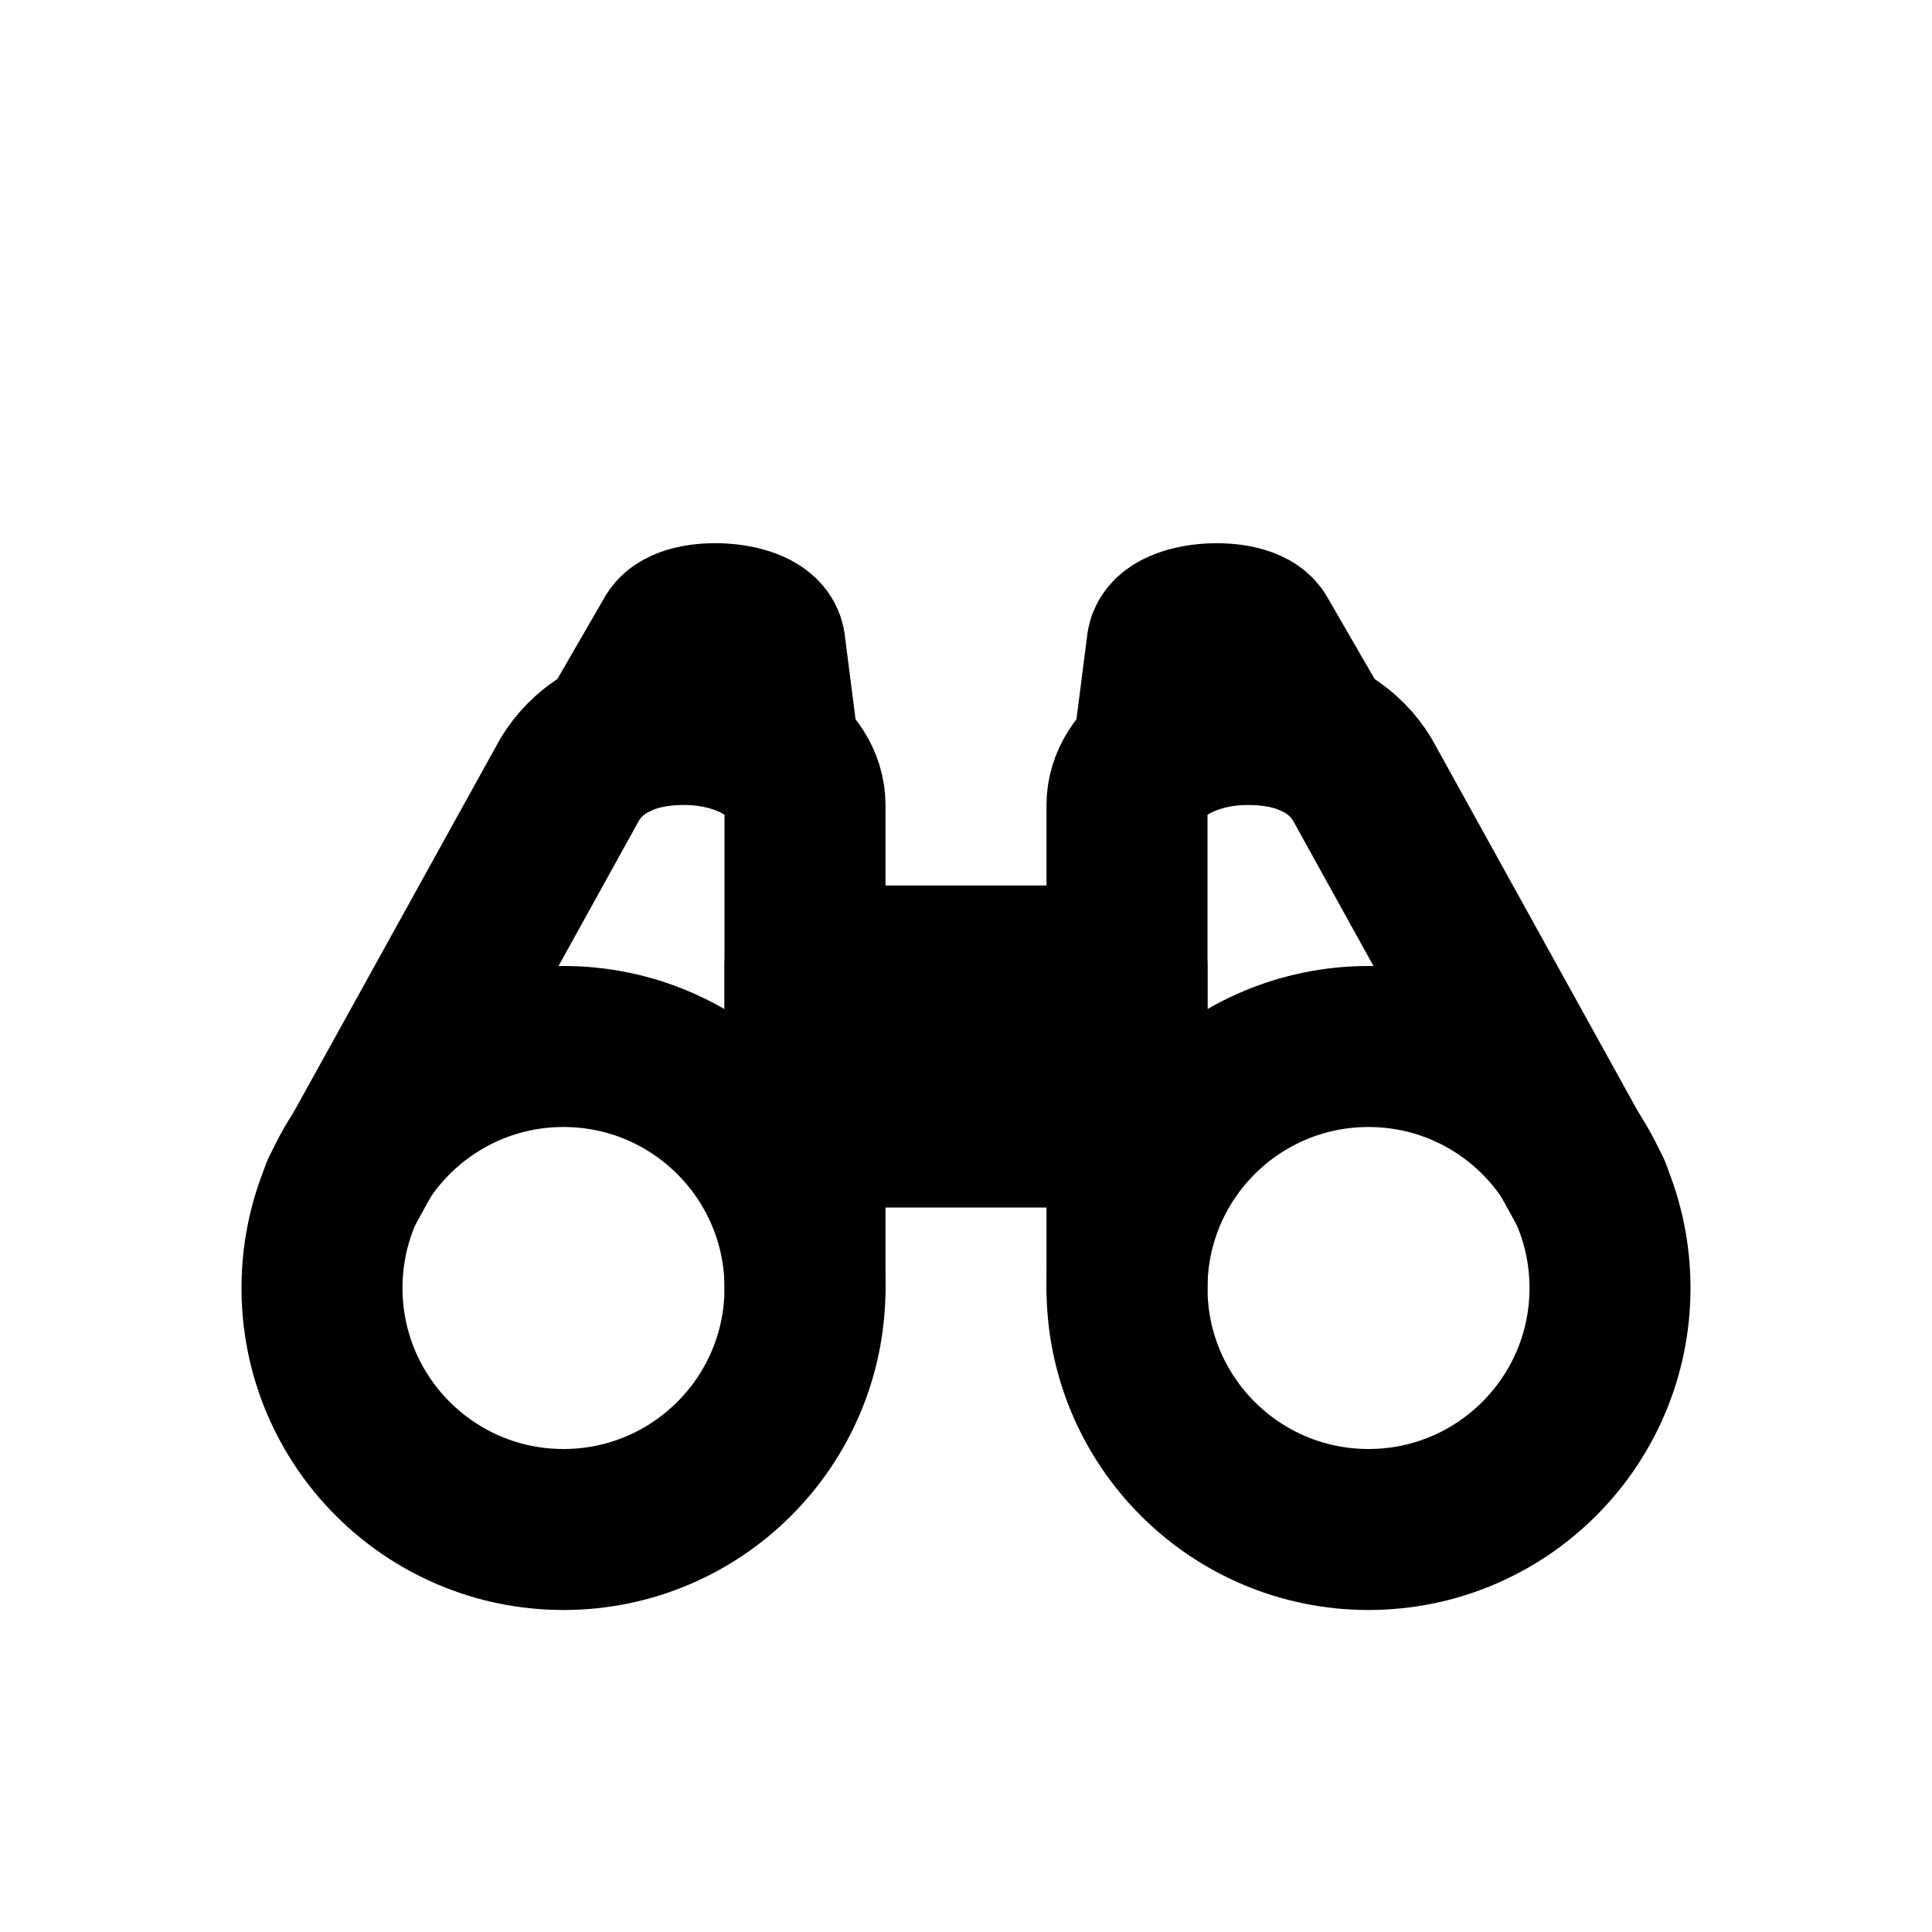
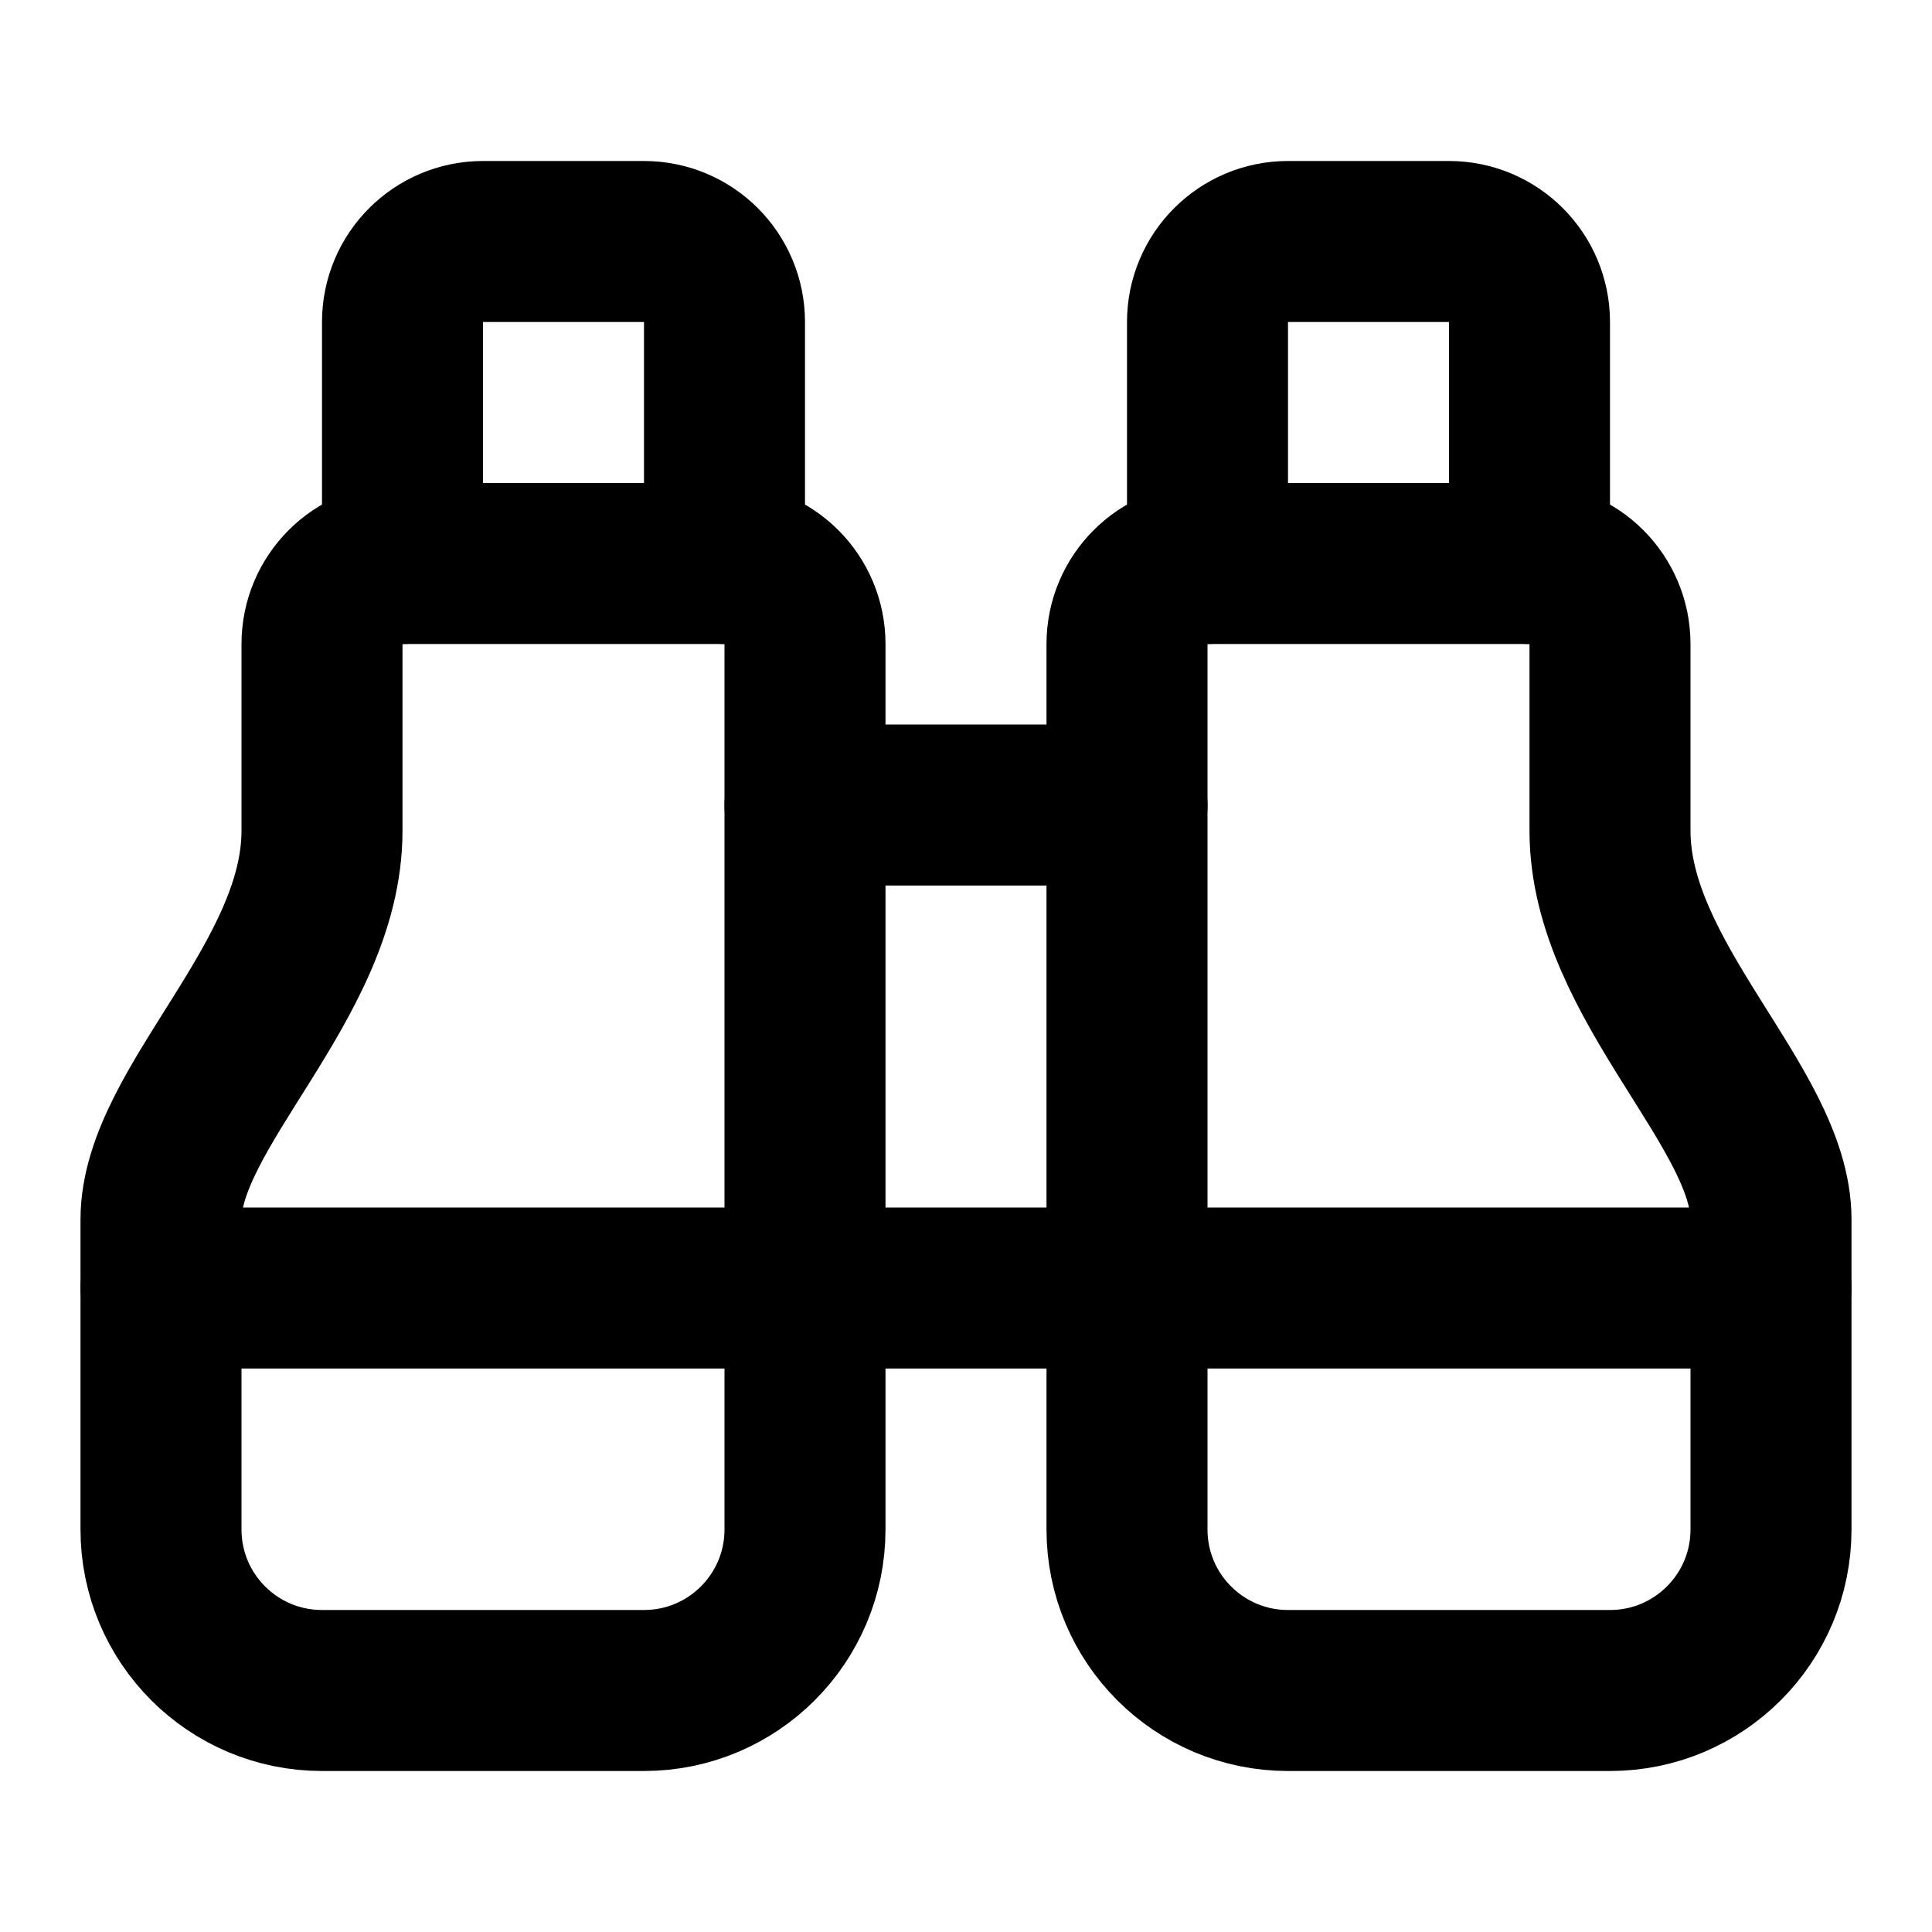
<svg xmlns="http://www.w3.org/2000/svg" width="24" height="24" viewBox="0 0 24 24" fill="none" stroke="currentColor" stroke-width="2" stroke-linecap="round" stroke-linejoin="round">
-   <path d="M4 16a3 3 0 1 0 6 0a3 3 0 1 0 -6 0" />
-   <path d="M14 16a3 3 0 1 0 6 0a3 3 0 1 0 -6 0" />
-   <path d="M16.346 9.17l-.729 -1.261c-.16 -.248 -1.056 -.203 -1.117 .091l-.177 1.38" />
-   <path d="M19.761 14.813l-2.84 -5.133c-.189 -.31 -.592 -.68 -1.421 -.68c-.828 0 -1.5 .448 -1.5 1v6" />
-   <path d="M7.654 9.17l.729 -1.261c.16 -.249 1.056 -.203 1.117 .091l.177 1.38" />
-   <path d="M4.239 14.813l2.84 -5.133c.189 -.31 .592 -.68 1.421 -.68c.828 0 1.5 .448 1.5 1v6" />
-   <path d="M10 12h4v2h-4l0 -2" />
+   <path d="M10 10h4" />
+   <path d="M19 7V4a1 1 0 0 0-1-1h-2a1 1 0 0 0-1 1v3" />
+   <path d="M20 21a2 2 0 0 0 2-2v-3.851c0-1.39-2-2.962-2-4.829V8a1 1 0 0 0-1-1h-4a1 1 0 0 0-1 1v11a2 2 0 0 0 2 2z" />
+   <path d="M 22 16 L 2 16" />
+   <path d="M4 21a2 2 0 0 1-2-2v-3.851c0-1.39 2-2.962 2-4.829V8a1 1 0 0 1 1-1h4a1 1 0 0 1 1 1v11a2 2 0 0 1-2 2z" />
+   <path d="M9 7V4a1 1 0 0 0-1-1H6a1 1 0 0 0-1 1v3" />
</svg>
